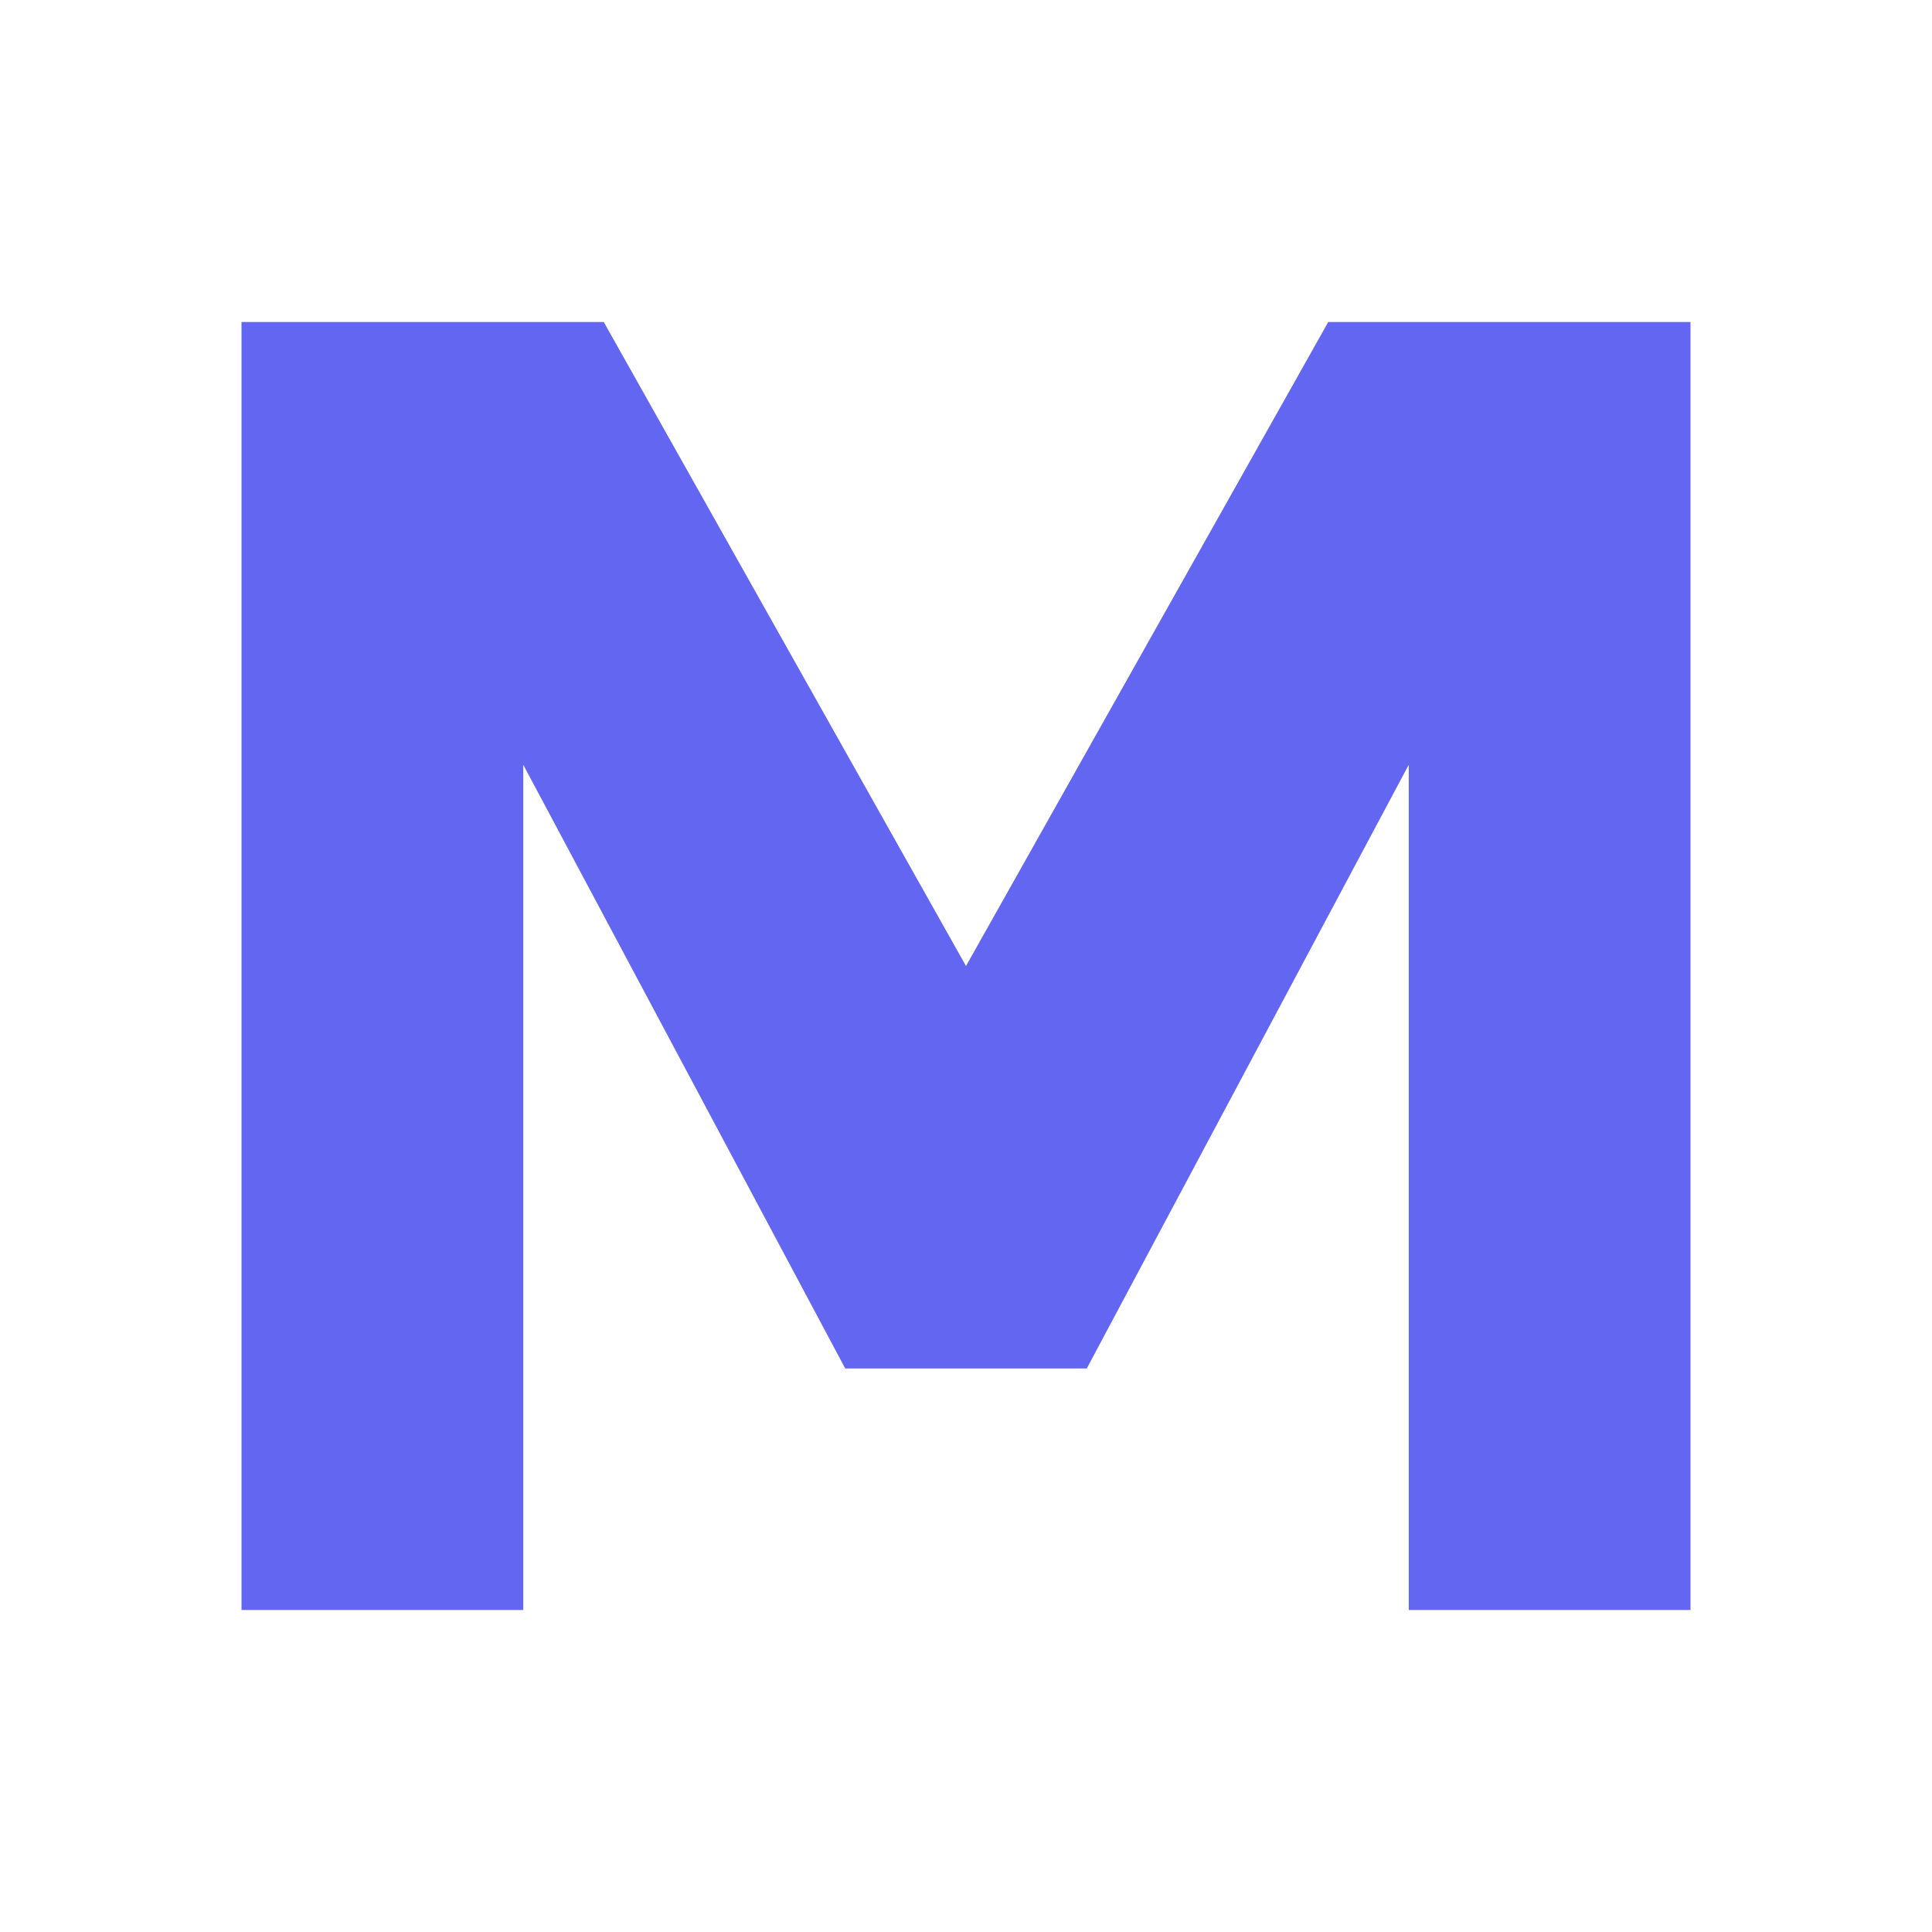
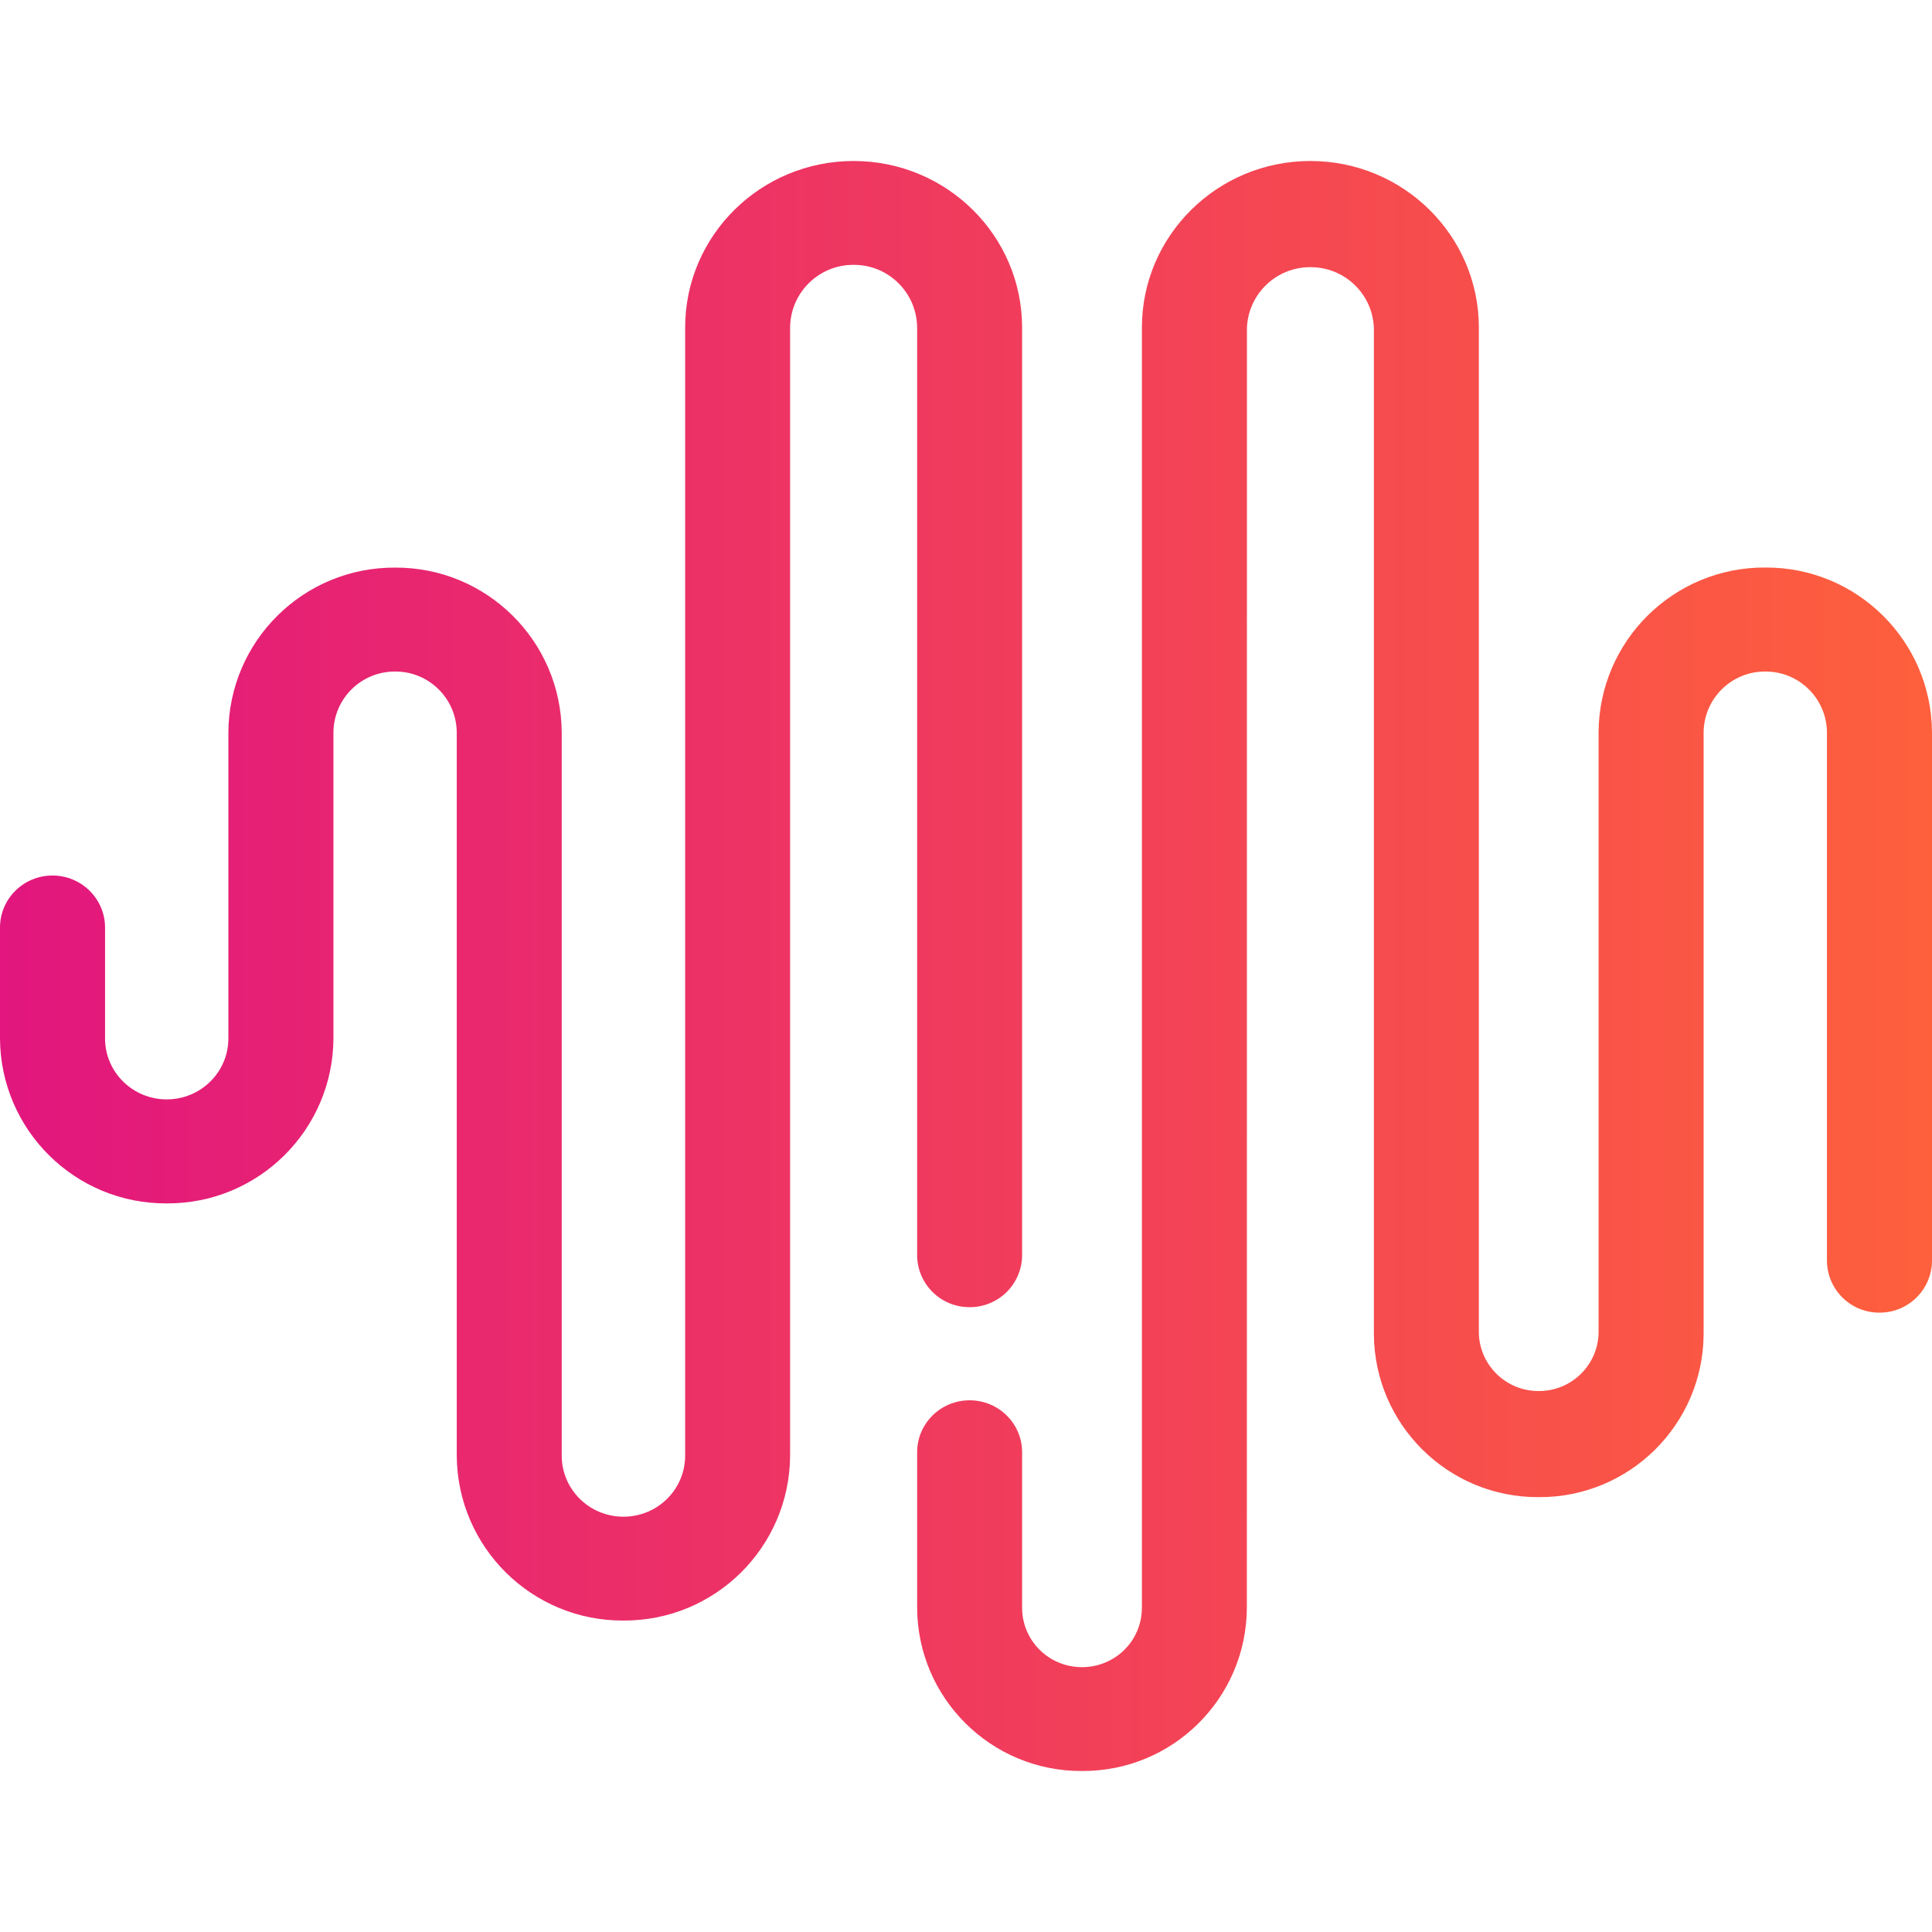
- <svg xmlns="http://www.w3.org/2000/svg" height="1em" style="flex:none;line-height:1" viewBox="0 0 24 24" width="1em">
-   <path d="M3 4h4.5l4.5 8 4.5-8H21v16h-3.5V9.5L13.5 17h-3L6.5 9.5V20H3V4z" fill="#6366F1" />
+ <svg xmlns="http://www.w3.org/2000/svg" height="1em" viewBox="0 0 24 24" width="1em" style="flex:none;line-height:1">
+   <defs>
+     <linearGradient id="lobe-icons-minimax-_r_1ac_" x1="0%" x2="100.182%" y1="50.057%" y2="50.057%">
+       <stop offset="0%" stop-color="#E2167E" />
+       <stop offset="100%" stop-color="#FE603C" />
+     </linearGradient>
+   </defs>
+   <path d="M16.278 2c1.156 0 2.093.927 2.093 2.07v12.501a.74.74 0 00.744.709.74.74 0 00.743-.709V9.099a2.06 2.06 0 012.071-2.049A2.06 2.06 0 0124 9.1v6.561a.649.649 0 01-.652.645.649.649 0 01-.653-.645V9.1a.762.762 0 00-.766-.758.762.762 0 00-.766.758v7.472a2.037 2.037 0 01-2.048 2.026 2.037 2.037 0 01-2.048-2.026v-12.5a.785.785 0 00-.788-.753.785.785 0 00-.789.752l-.001 15.904A2.037 2.037 0 0113.441 22a2.037 2.037 0 01-2.048-2.026V18.04c0-.356.292-.645.652-.645.36 0 .652.289.652.645v1.934c0 .263.142.506.372.638.23.131.514.131.744 0a.734.734 0 00.372-.638V4.07c0-1.143.937-2.07 2.093-2.07zm-5.674 0c1.156 0 2.093.927 2.093 2.07v11.523a.648.648 0 01-.652.645.648.648 0 01-.652-.645V4.07a.785.785 0 00-.789-.78.785.785 0 00-.789.78v14.013a2.06 2.06 0 01-2.07 2.048 2.06 2.06 0 01-2.071-2.048V9.1a.762.762 0 00-.766-.758.762.762 0 00-.766.758v3.8a2.06 2.06 0 01-2.071 2.049A2.06 2.06 0 010 12.9v-1.378c0-.357.292-.646.652-.646.36 0 .653.29.653.646V12.9c0 .418.343.757.766.757s.766-.339.766-.757V9.099a2.06 2.06 0 012.07-2.048 2.06 2.06 0 012.071 2.048v8.984c0 .419.343.758.767.758.423 0 .766-.339.766-.758V4.07c0-1.143.937-2.07 2.093-2.07z" fill="url(#lobe-icons-minimax-_r_1ac_)" fill-rule="nonzero" />
</svg>
